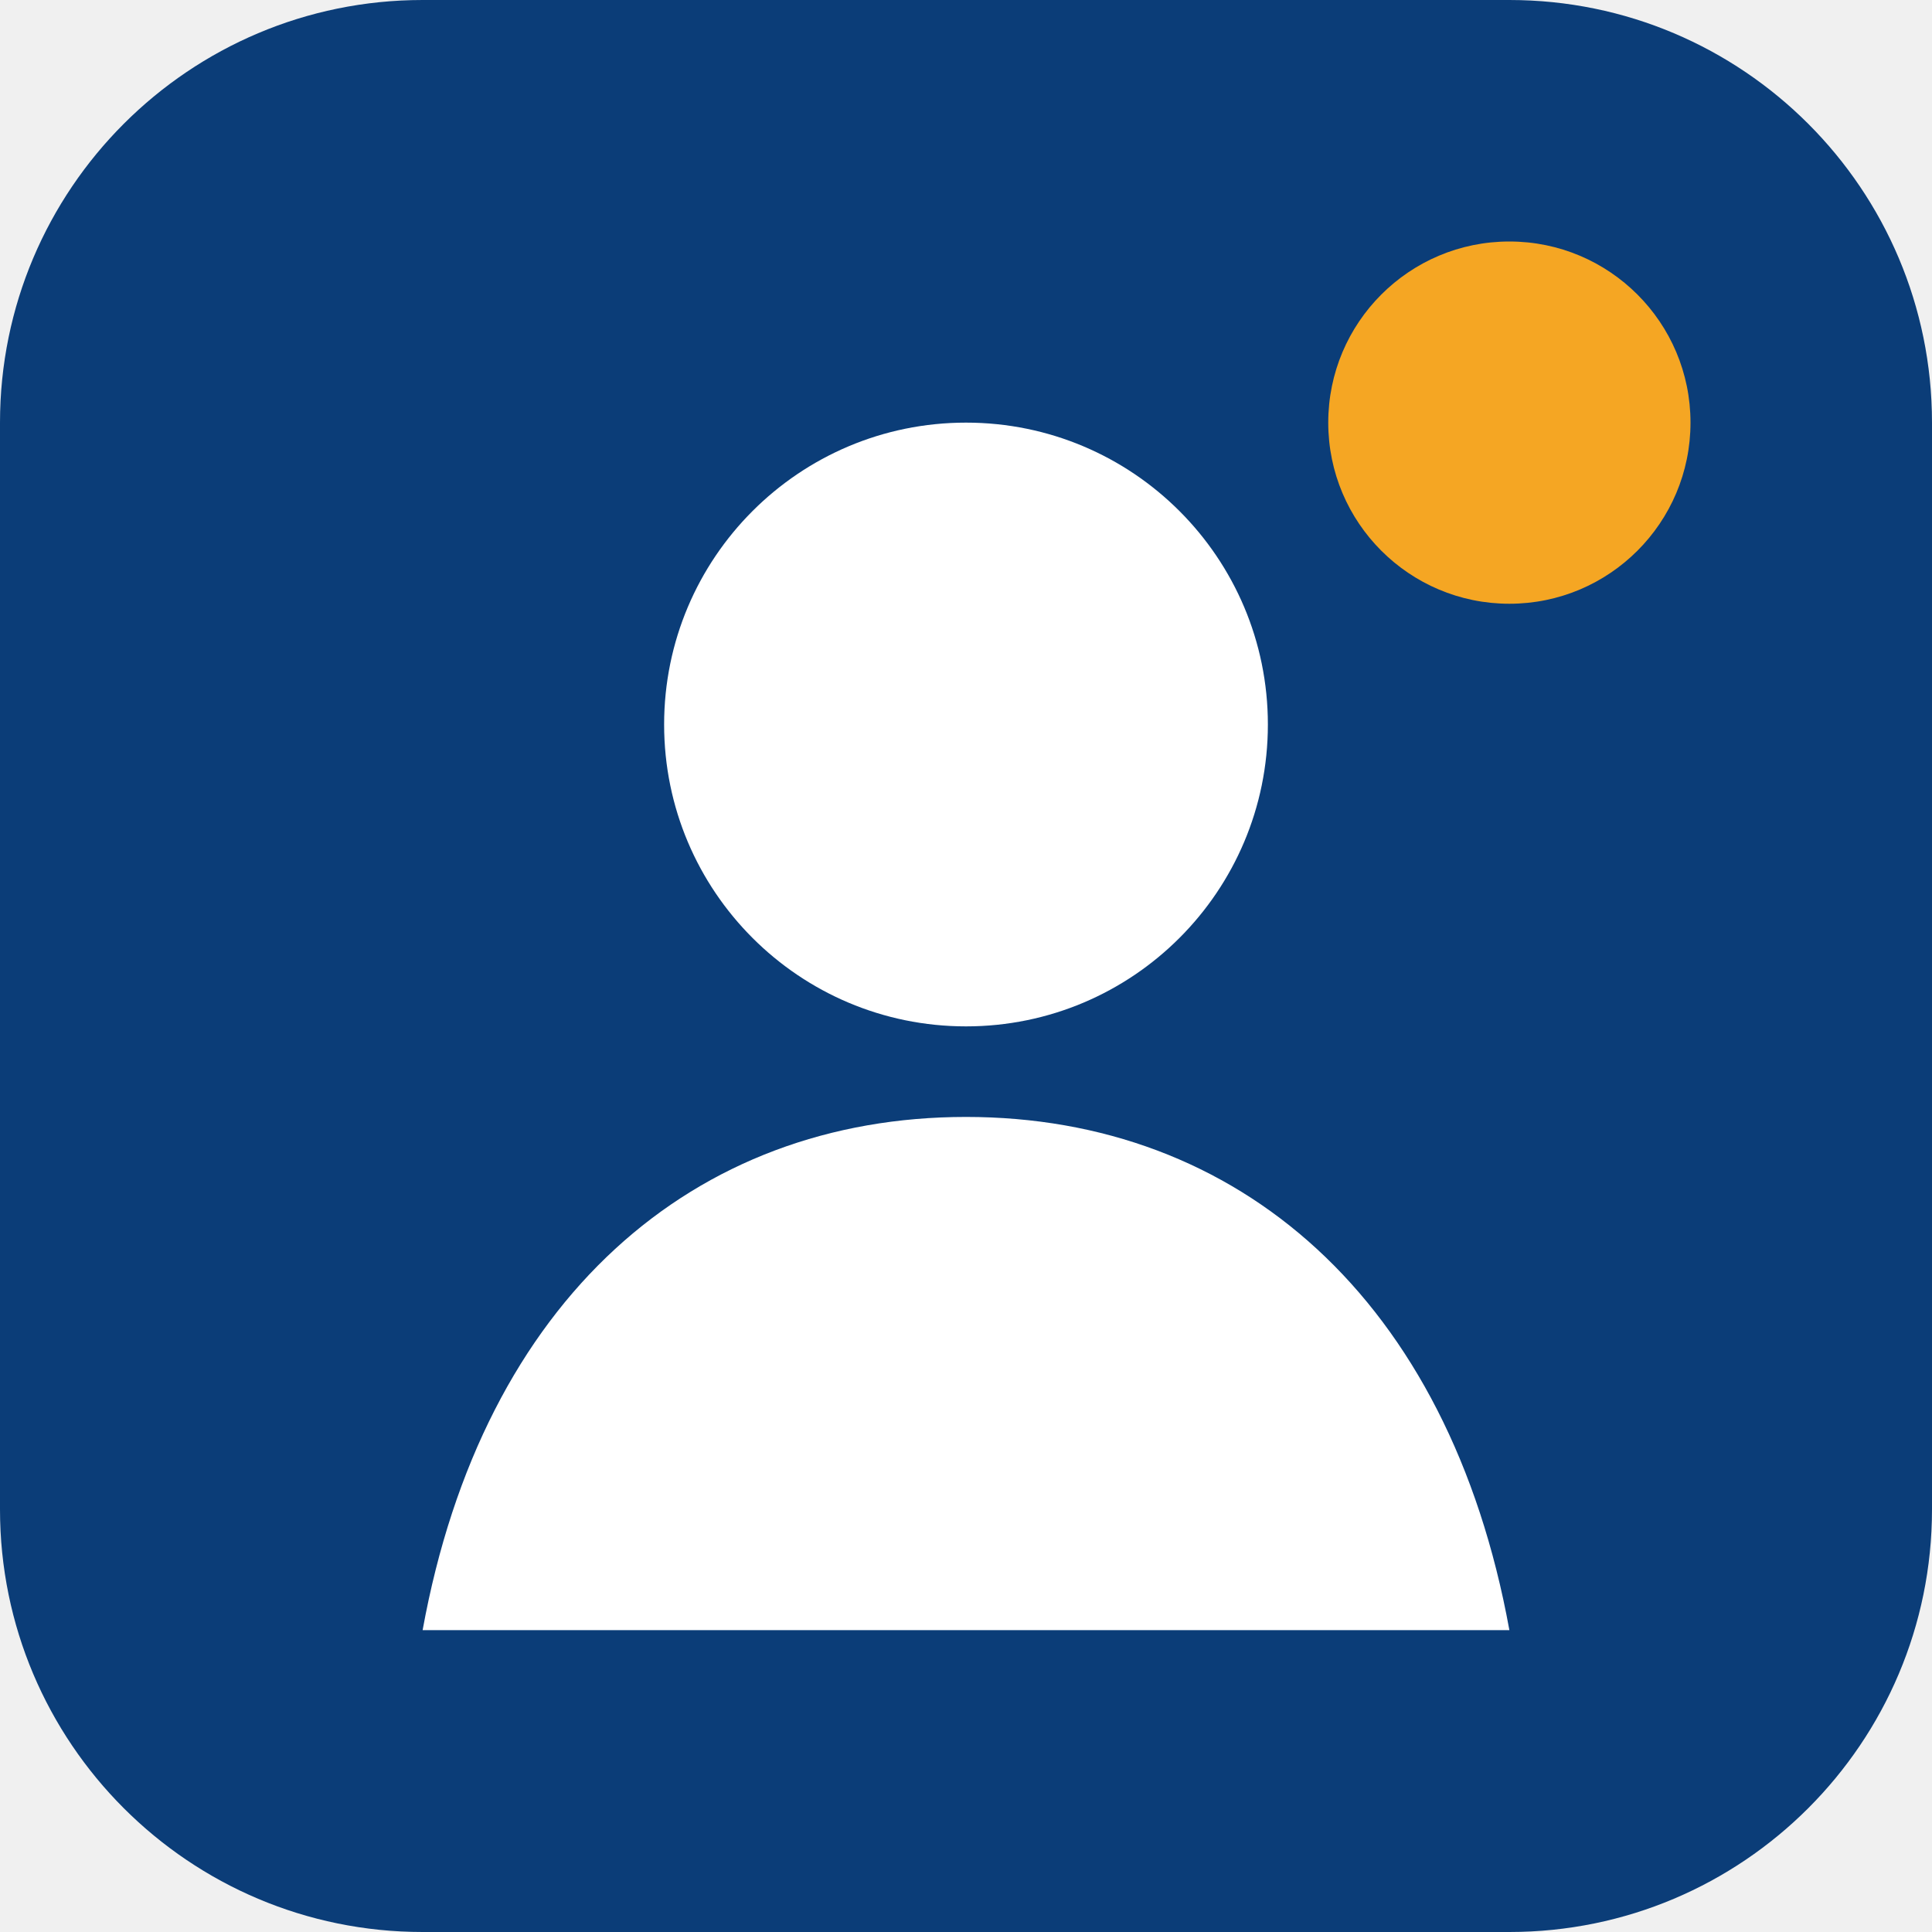
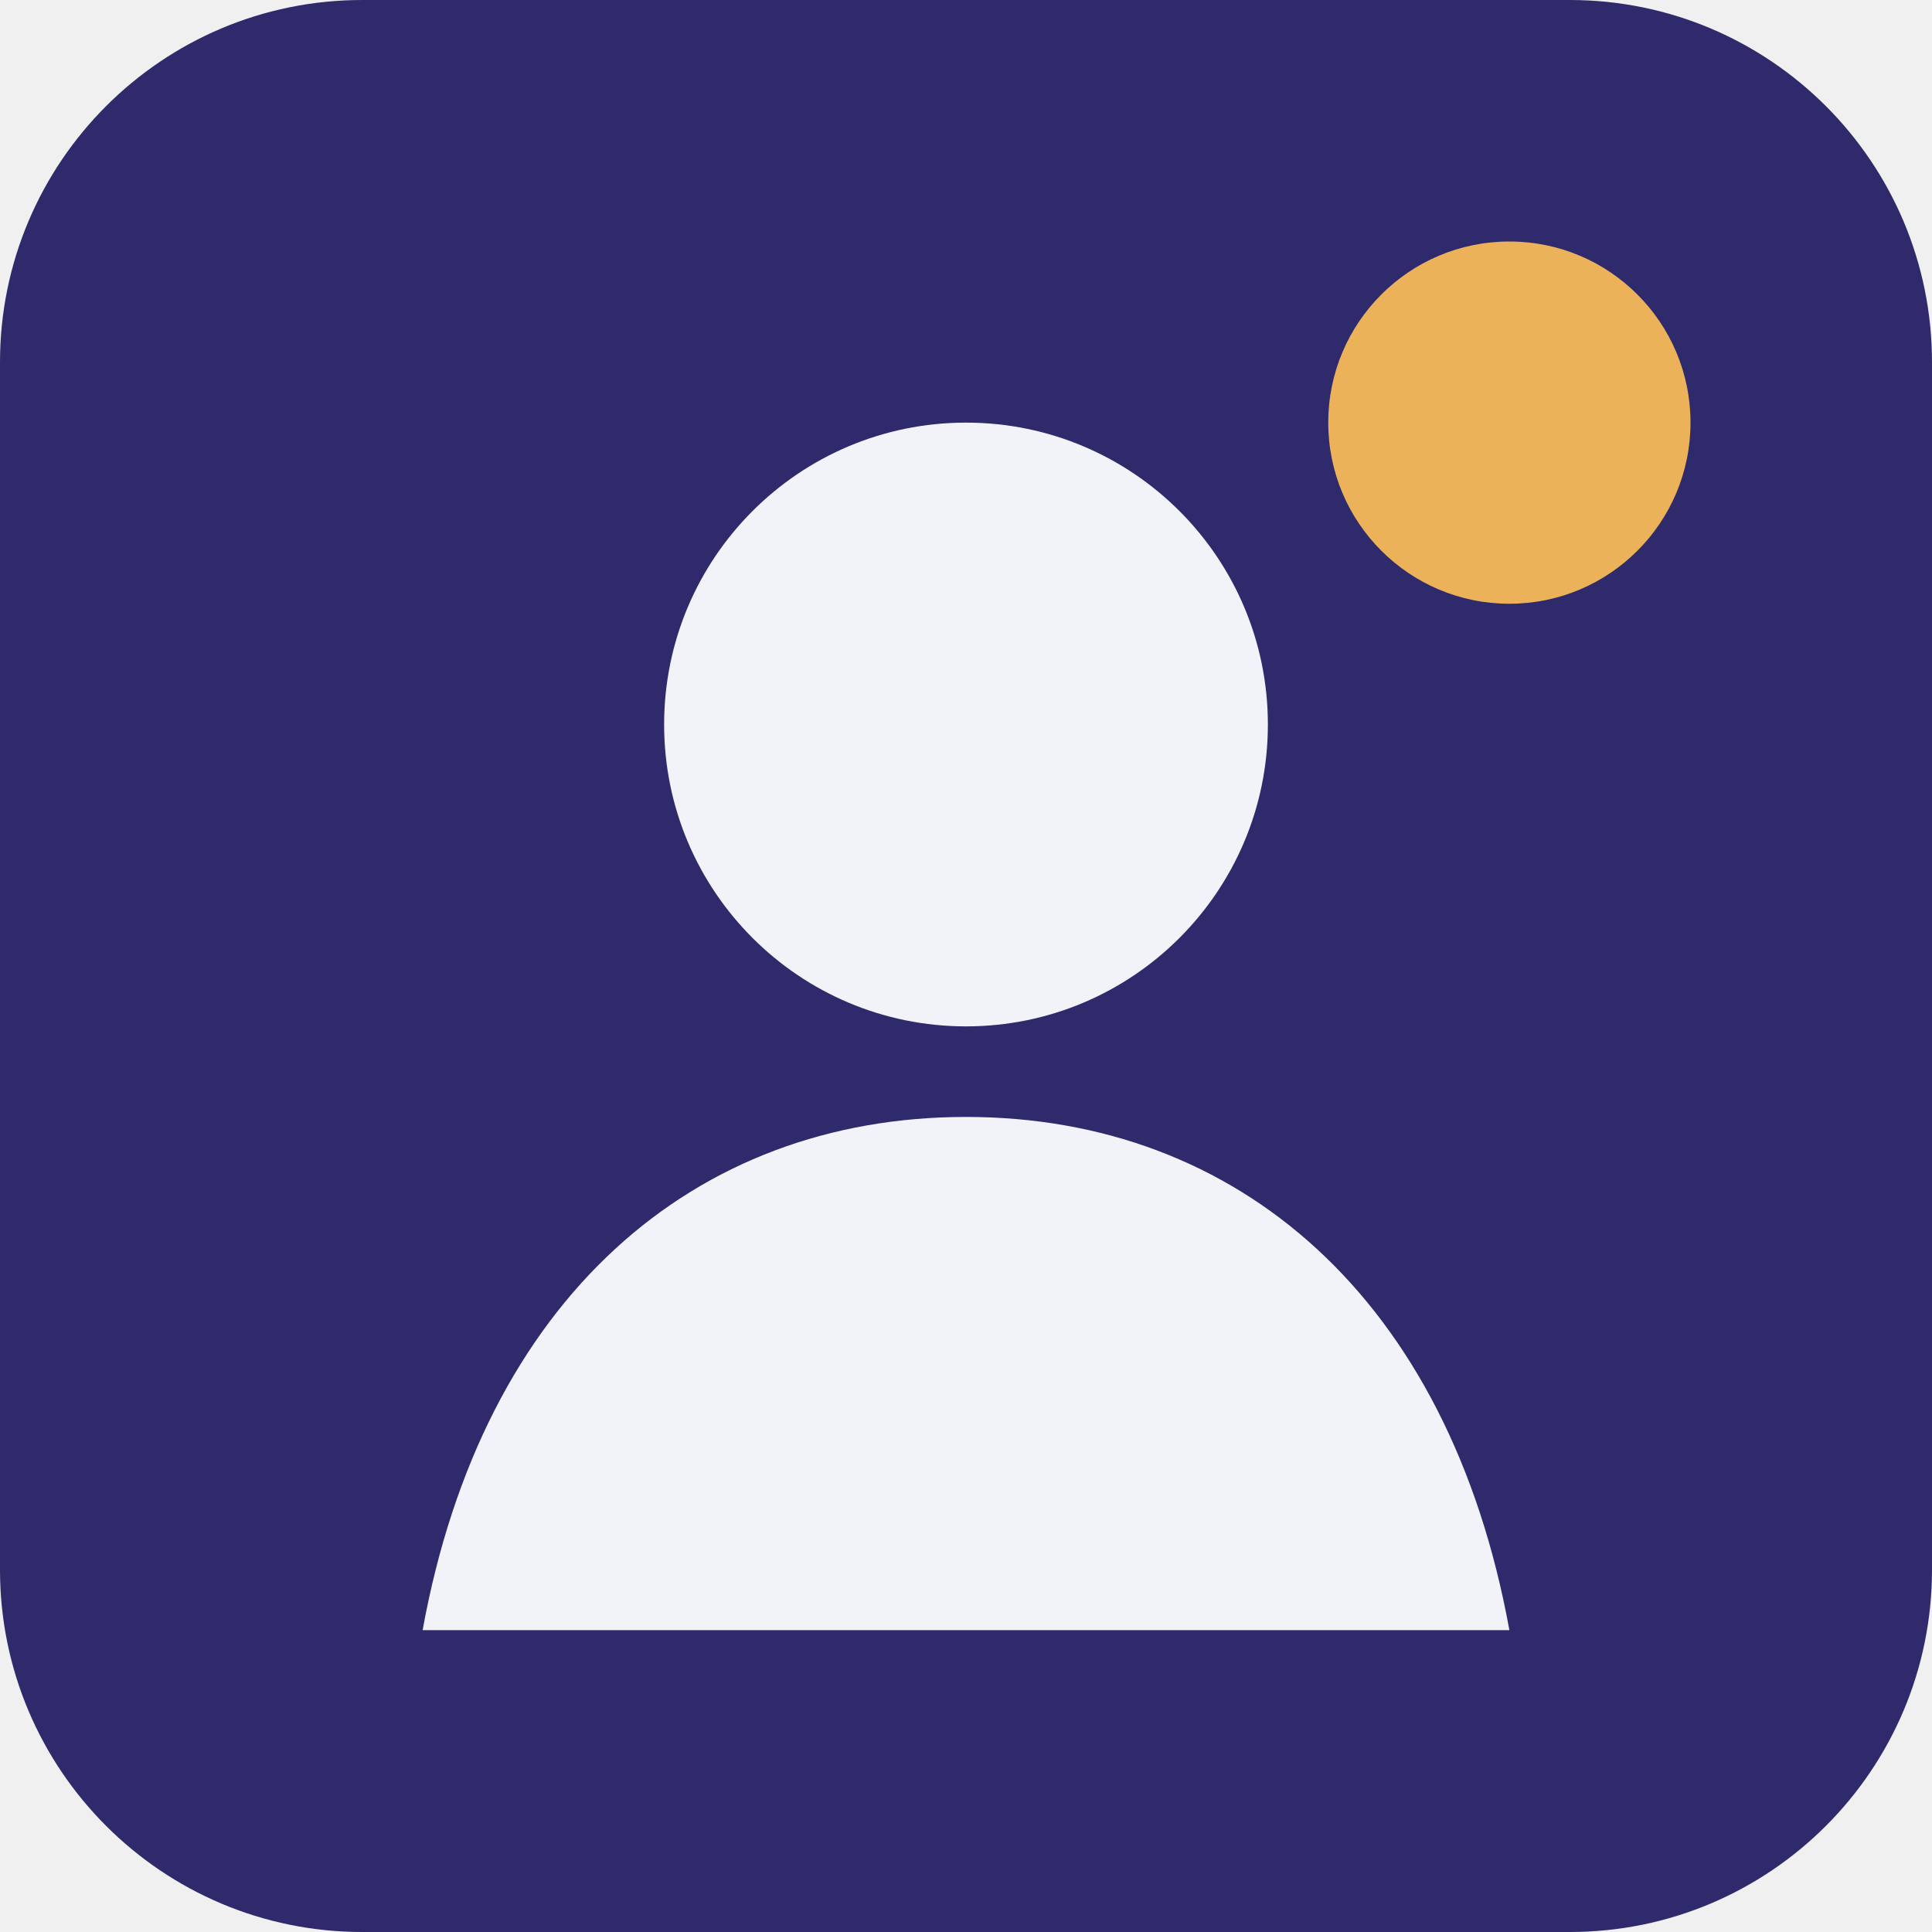
<svg xmlns="http://www.w3.org/2000/svg" viewBox="0 0 64 64">
-   <rect width="64" height="64" rx="14" fill="#0b3d78" />
-   <circle cx="32" cy="24" r="10" fill="#fff" />
-   <path d="M14 54c2-11 9-17 18-17s16 6 18 17" fill="#fff" />
-   <circle cx="50" cy="14" r="6" fill="#f5a623" />
+   <rect width="64" height="64" rx="12" fill="#2f2a6b" />
+   <circle cx="32" cy="24" r="10" fill="#f2f3f9" />
+   <path d="M14 54c2-11 9-17 18-17s16 6 18 17" fill="#f2f3f9" />
+   <circle cx="50" cy="14" r="6" fill="#ecb259" />
</svg>
